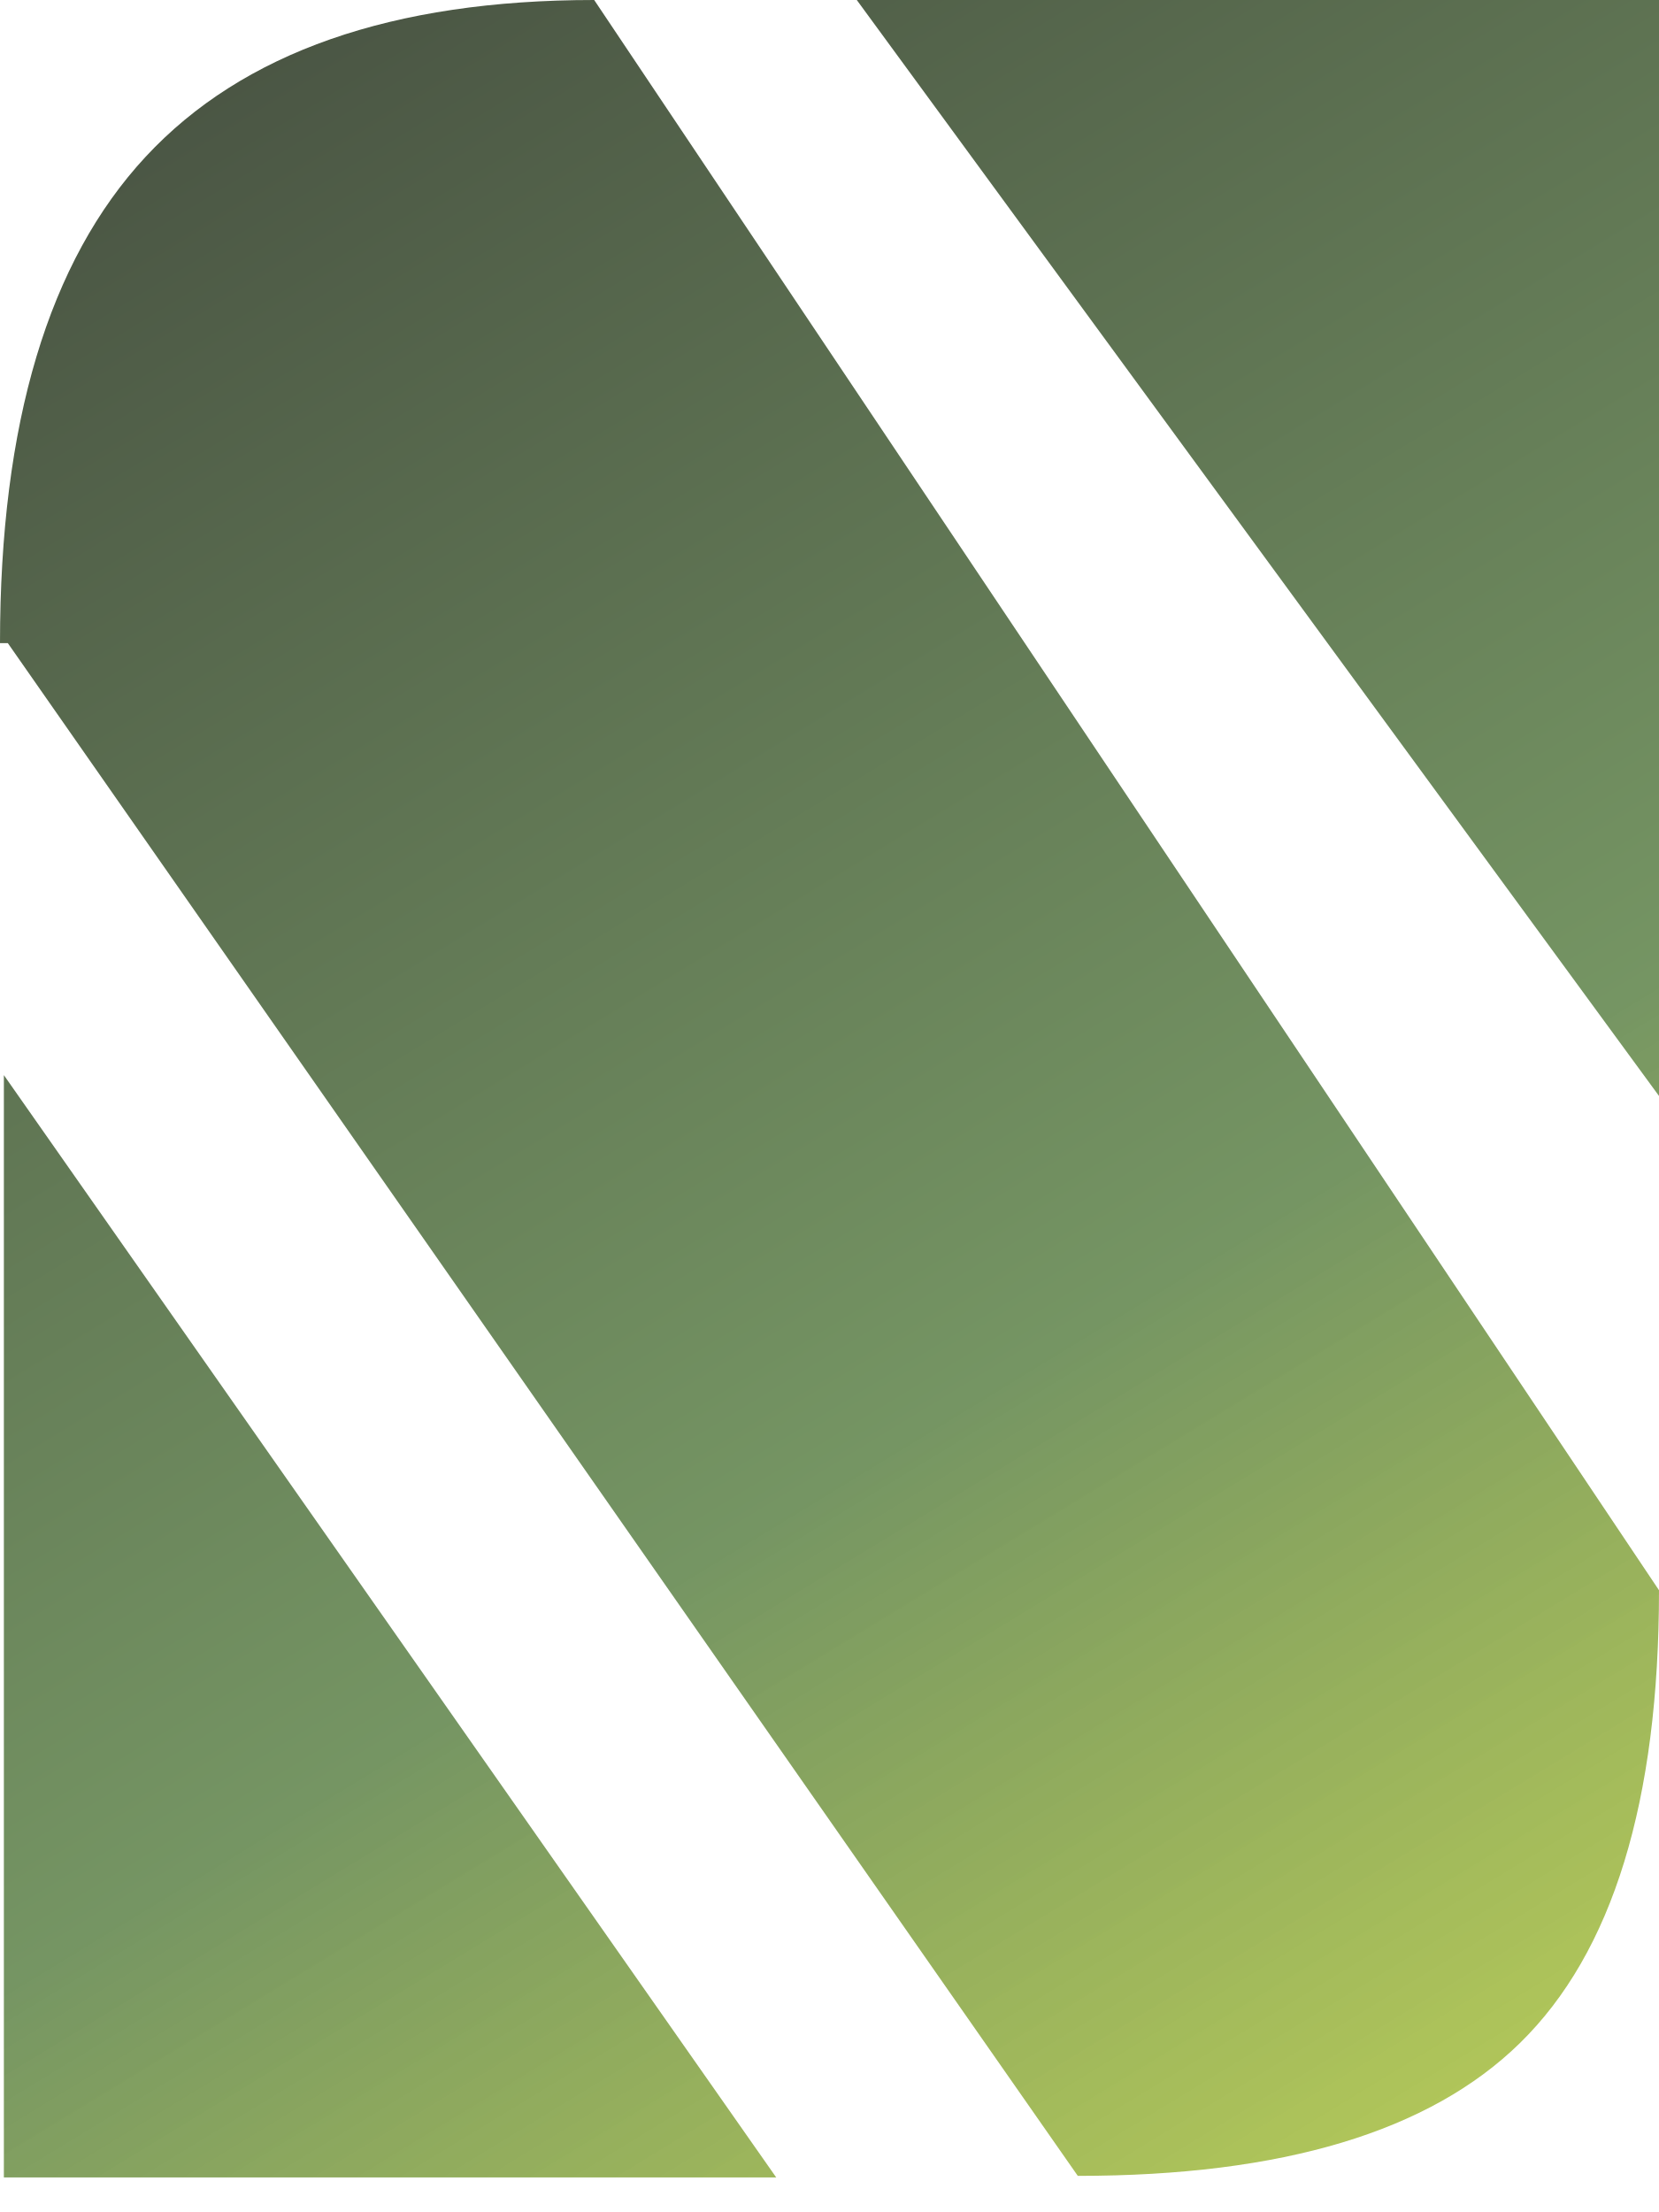
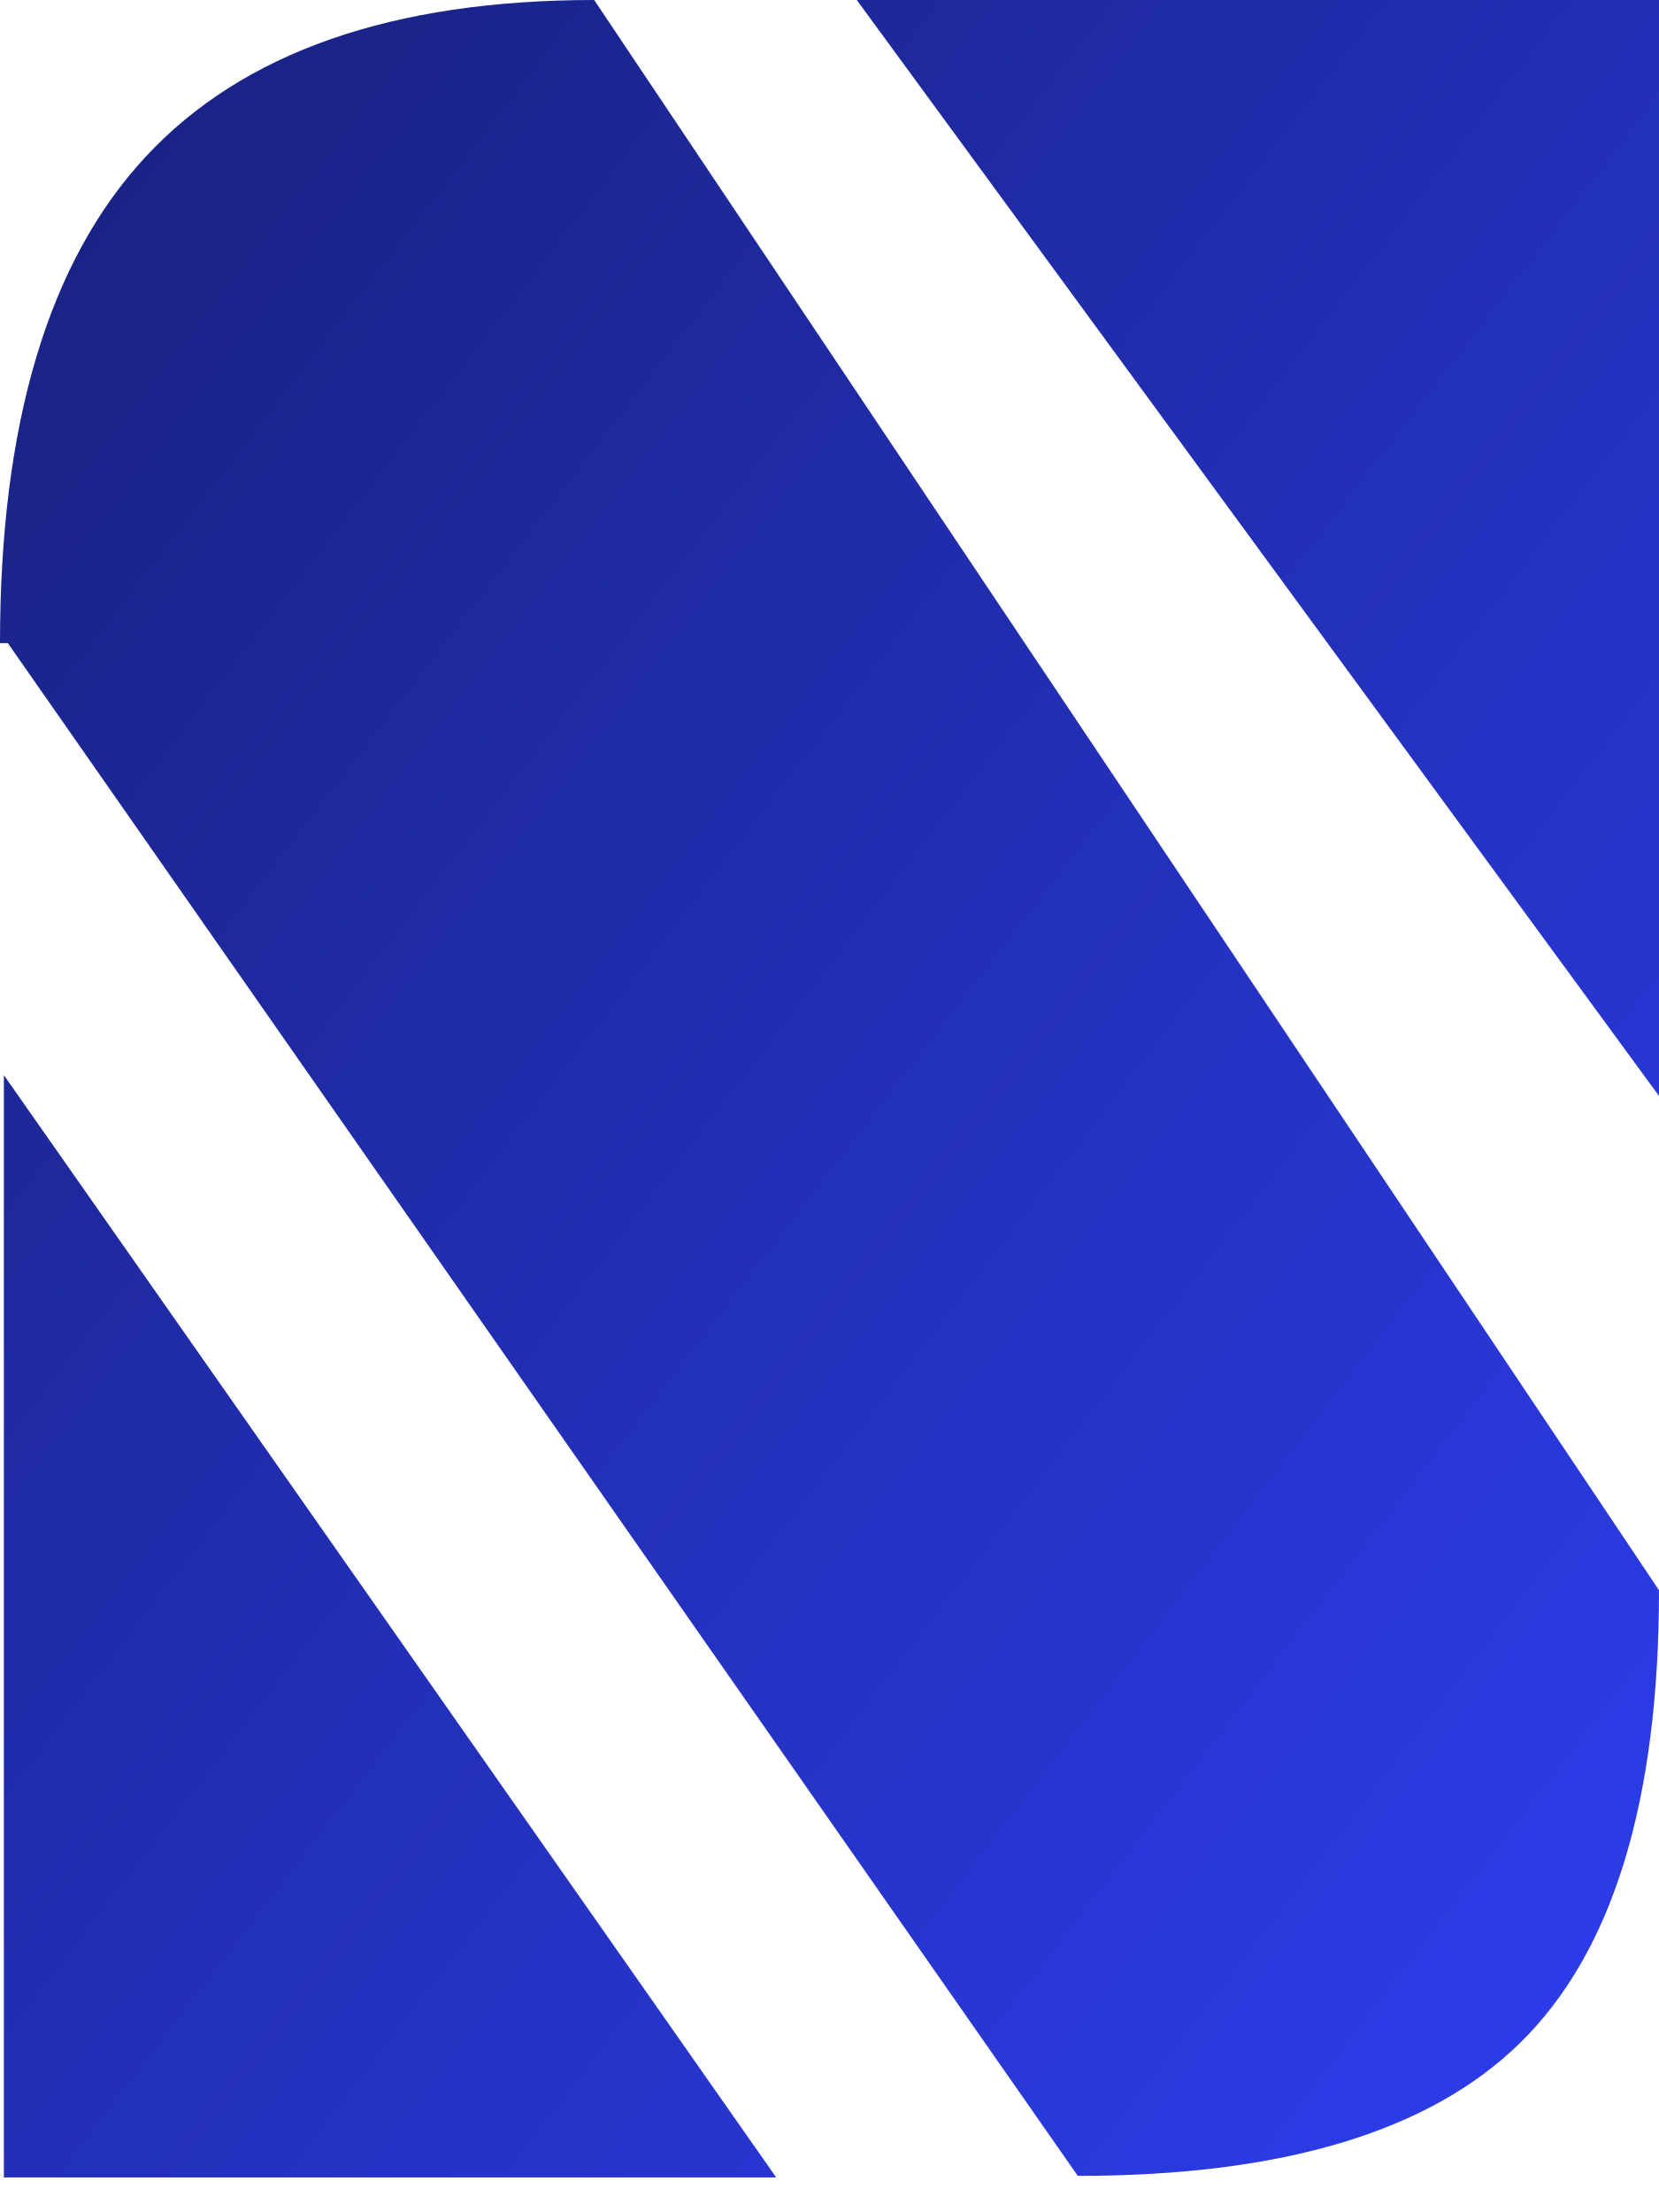
<svg xmlns="http://www.w3.org/2000/svg" width="18" height="24" viewBox="0 0 18 24" fill="none">
  <path d="M9.296 0H18V11.891L9.296 0ZM0.085 6.978H0C0 4.594 0.527 2.835 1.58 1.701C2.633 0.567 4.255 0 6.447 0L18 17.254C18 19.546 17.497 21.183 16.491 22.167C15.512 23.127 13.914 23.608 11.694 23.608L0.085 6.978ZM0.042 11.665L8.422 23.625H0.042V11.665Z" fill="url(#paint0_linear_17_2644)" />
  <defs>
-     <linearGradient id="paint0_linear_17_2644" x1="-5.062" y1="-5.062" x2="19.466" y2="35.186" gradientUnits="userSpaceOnUse">
-       <stop stop-color="#333333" />
-       <stop offset="0.538" stop-color="#759563" />
-       <stop offset="1" stop-color="#DFEE09" stop-opacity="0.65" />
+     <linearGradient id="paint0_linear_17_2644" x1="16.737" y1="22.589" x2="-3.296" y2="7.173" gradientUnits="userSpaceOnUse">
+       <stop stop-color="#2C3CE9" />
+       <stop offset="1" stop-color="#192283" />
    </linearGradient>
  </defs>
</svg>
